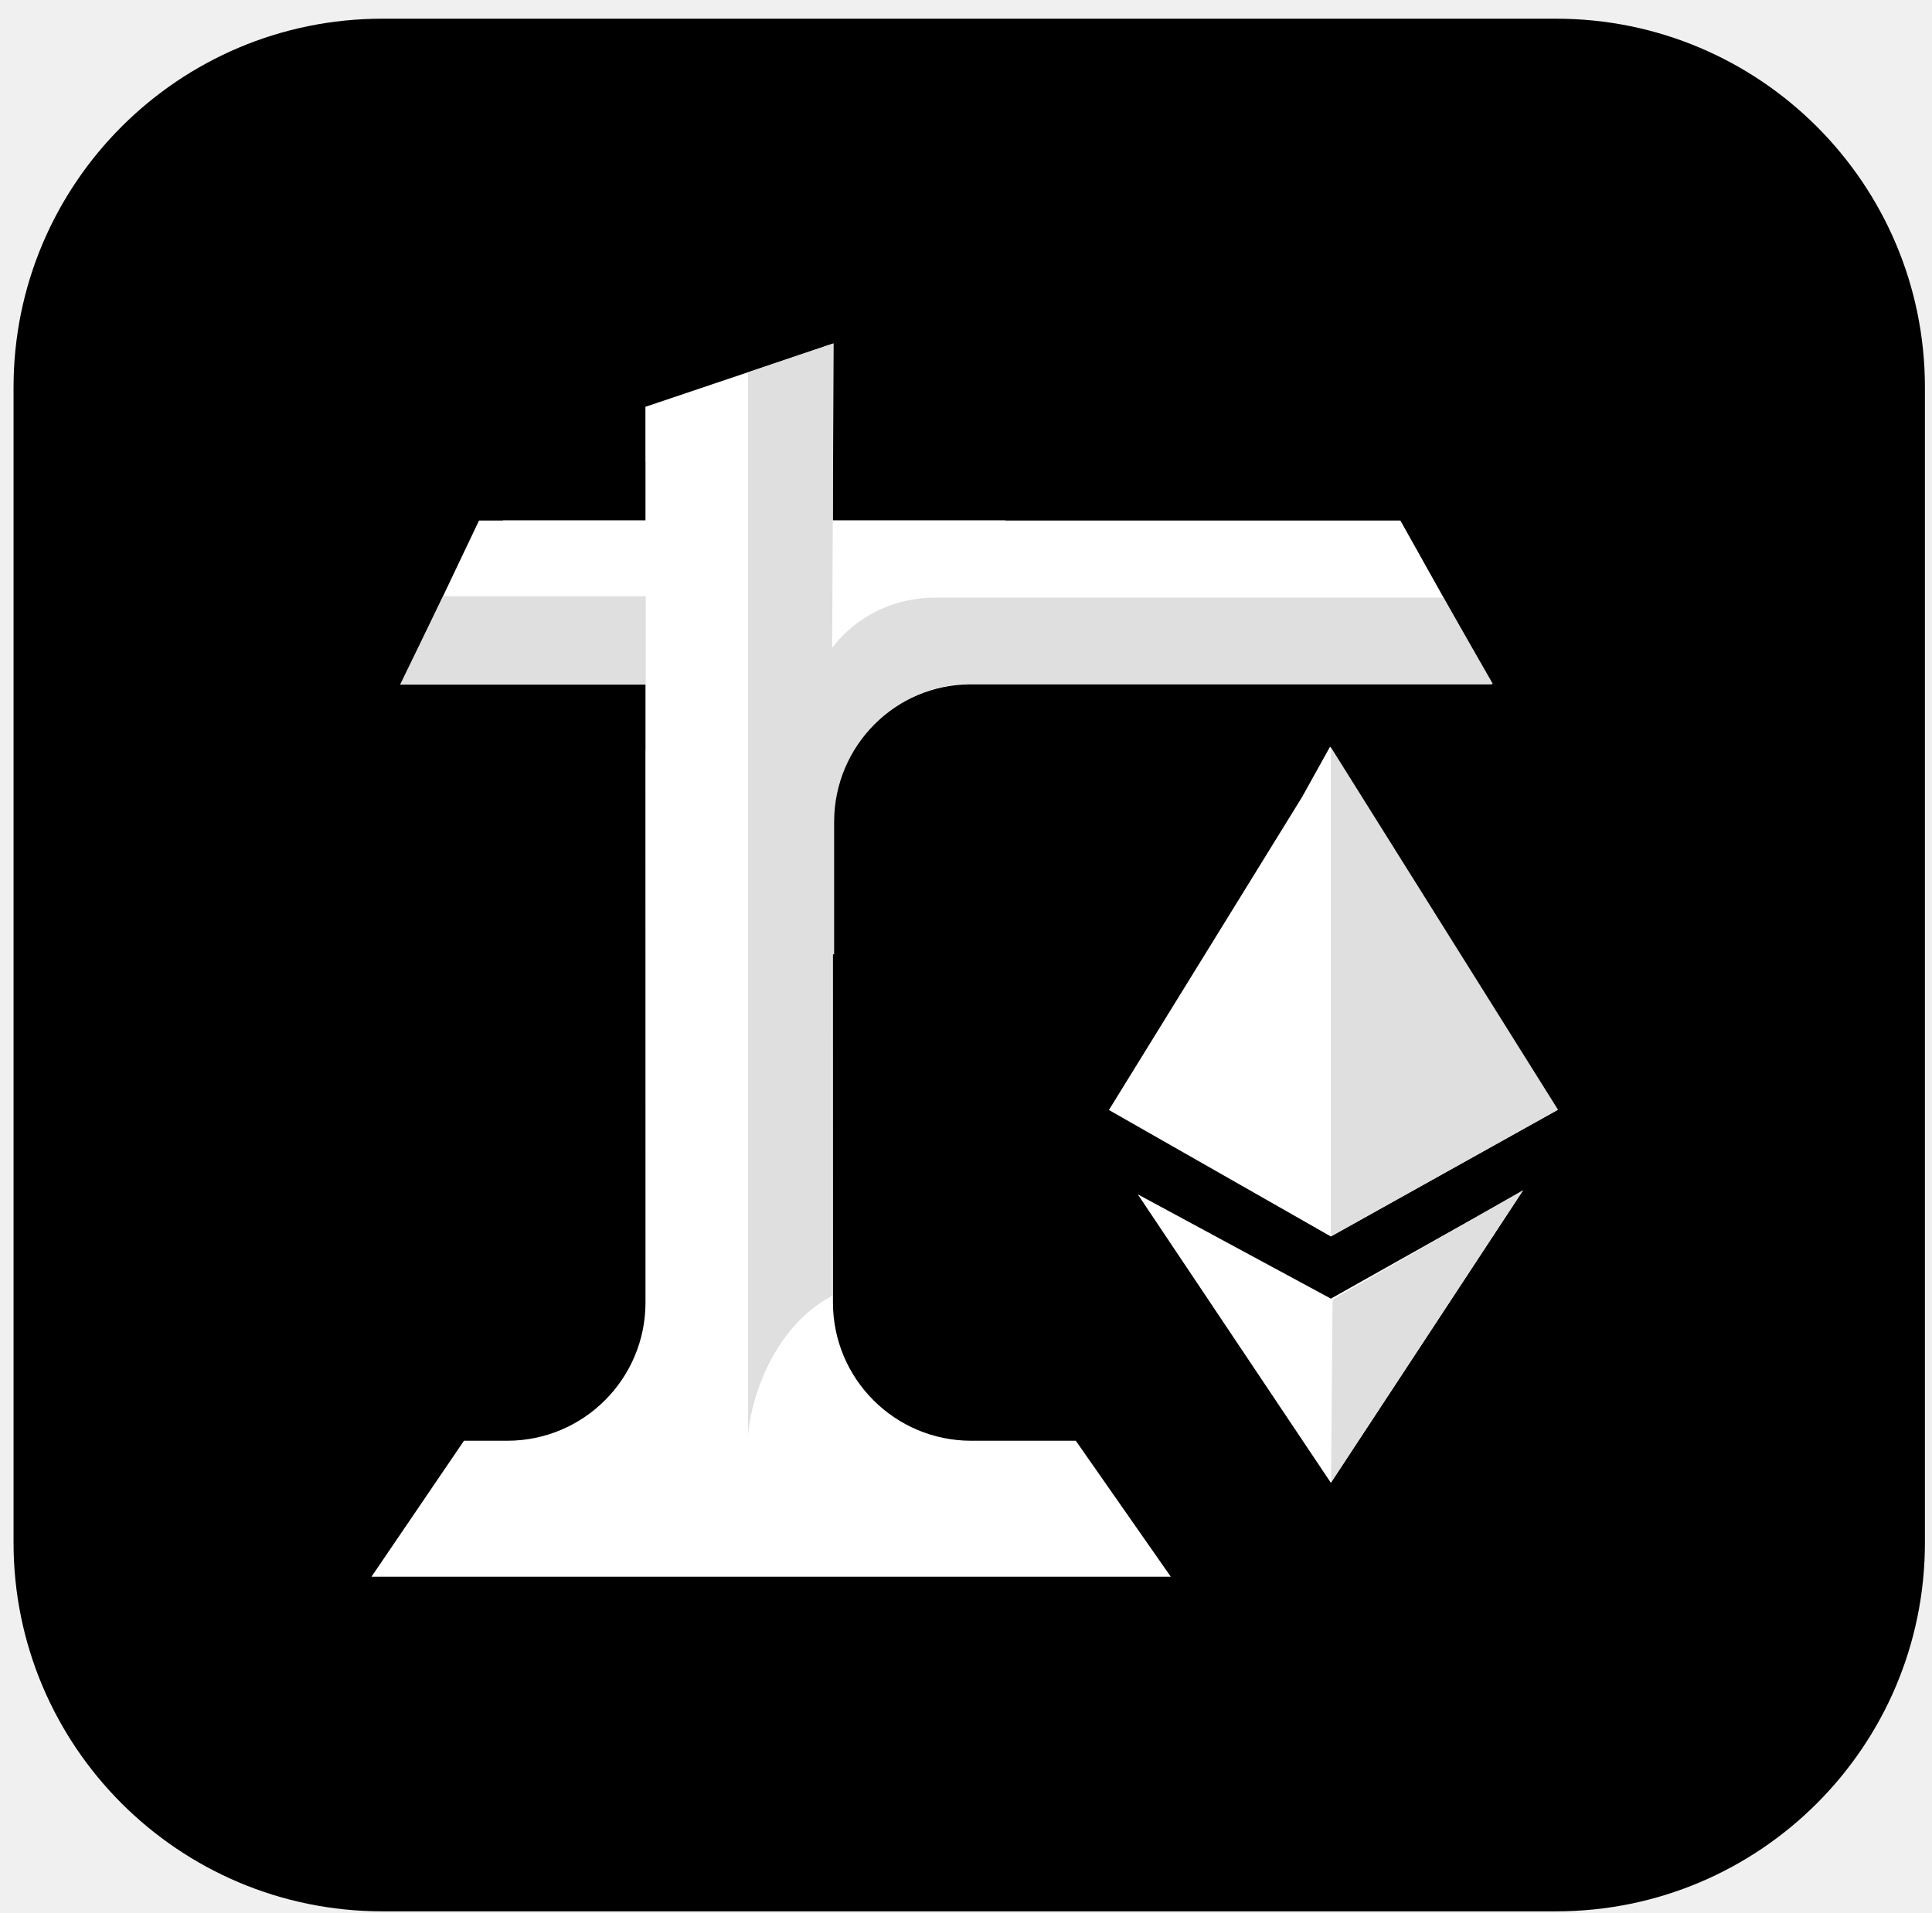
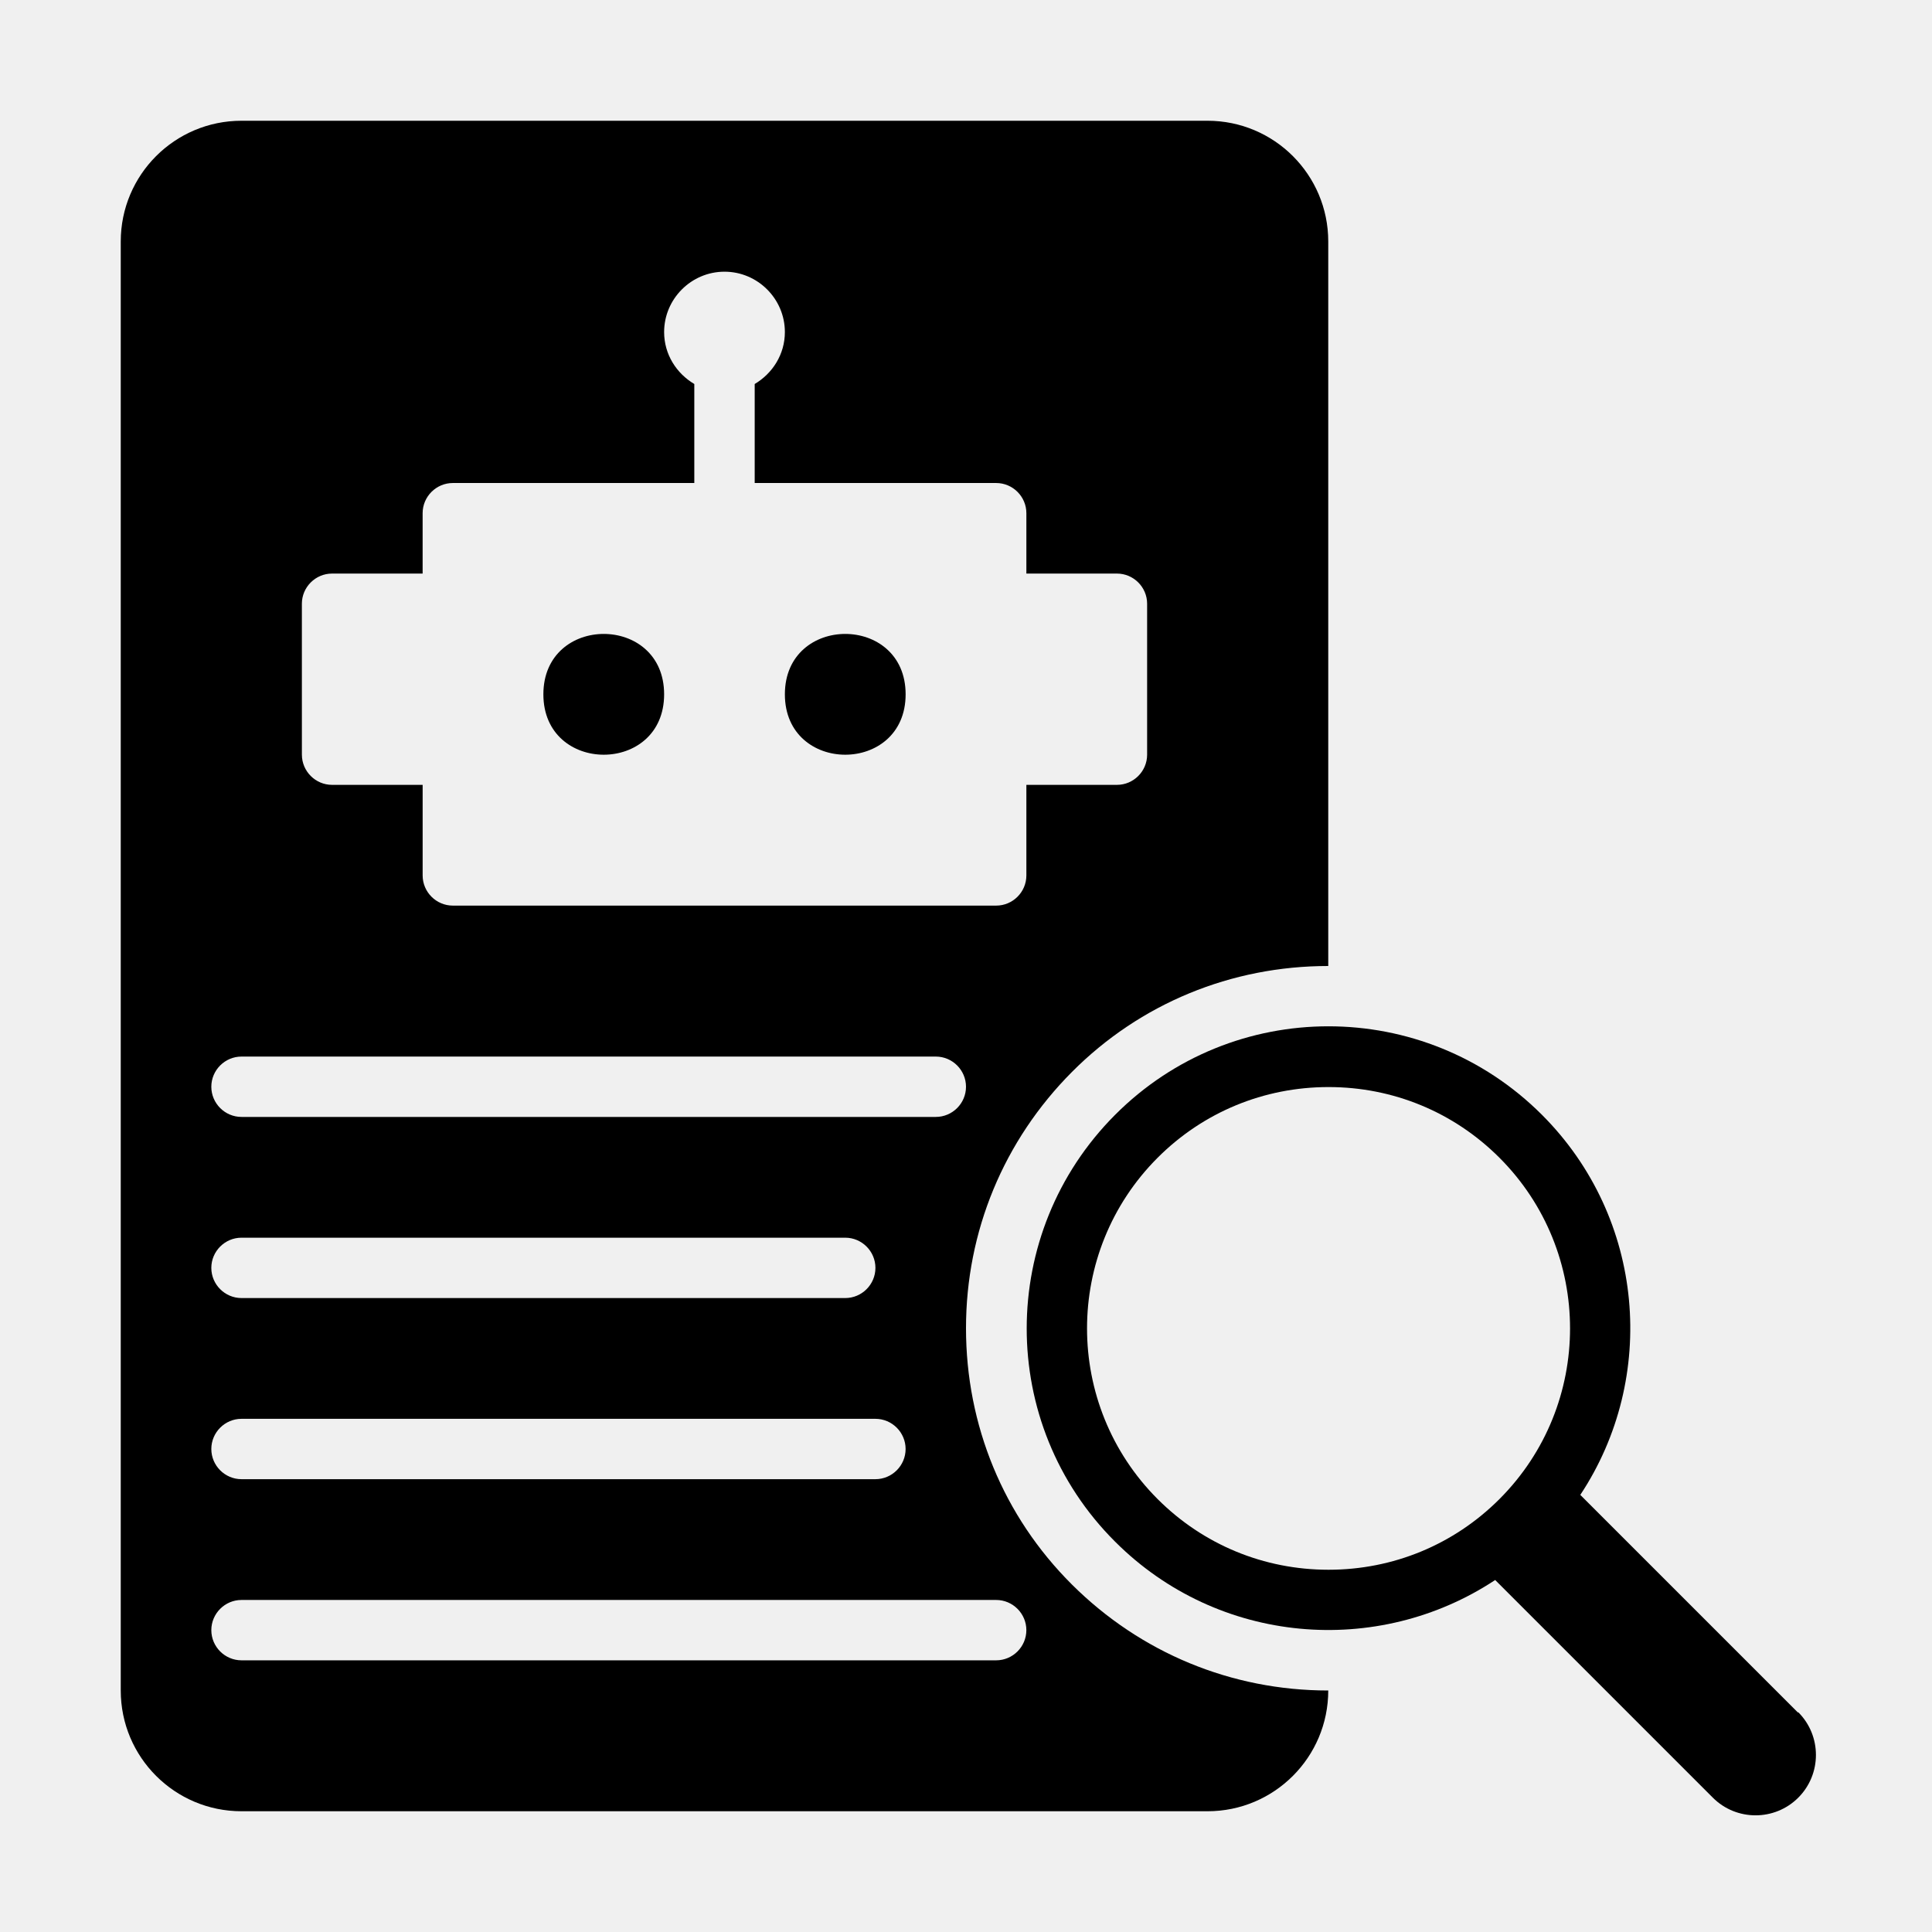
- <svg xmlns="http://www.w3.org/2000/svg" width="103" height="102" viewBox="0 0 103 102" fill="none">
-   <rect x="0.722" y="0.997" width="101.901" height="100.925" rx="19.661" fill="black" />
-   <path d="M69.415 42.505L70.912 39.812L72.544 42.505L83.024 59.191L70.953 65.936L59.119 59.191L69.415 42.505Z" fill="white" />
-   <path d="M70.953 69.25L60.658 63.688L70.953 79.072L81.184 63.498L70.953 69.25Z" fill="white" />
-   <path d="M70.953 65.926V41.853V39.85L83.063 59.178L70.953 65.926Z" fill="#DFDFDF" />
-   <path d="M70.962 79.05L71.041 69.297L81.206 63.463L70.962 79.05Z" fill="#DFDFDF" />
-   <path d="M34.409 21.693V24.613H34.413L34.412 27.747H26.809L26.809 27.757H25.538L21.384 36.491H34.413V39.972H34.409L34.413 69.455C34.413 73.527 31.113 76.828 27.041 76.828H24.735L19.806 84.077H62.417L57.354 76.828H51.779C47.708 76.828 44.407 73.527 44.407 69.455L44.402 43.665C44.507 39.708 47.73 36.527 51.705 36.491H79.548L74.658 27.757H53.602L53.602 27.747L44.399 27.747L44.399 24.613H44.402V18.325L34.409 21.693Z" fill="white" />
-   <path d="M39.882 19.852V76.55C39.973 74.964 41.047 70.855 44.365 69.103V50.867L44.47 50.9V43.831C44.47 39.759 47.771 36.458 51.843 36.458H79.581L76.951 31.866H49.908C46.129 31.866 44.365 34.556 44.365 34.556L44.444 18.307L39.882 19.852Z" fill="#DFDFDF" />
-   <path d="M23.622 31.793L21.329 36.508H34.425V31.793H23.622Z" fill="#DFDFDF" />
+ <svg xmlns="http://www.w3.org/2000/svg" width="100pt" height="100pt" version="1.1" viewBox="0 0 100 100" fill="currentColor">
+   <g>
+     <path d="m93.062 88.641-11.266-11.266c4.016-6.062 3.359-14.328-1.984-19.672-6.109-6.109-16-6.109-22.094 0s-6.109 16 0 22.094c5.344 5.344 13.594 6 19.672 1.984l11.266 11.266c1.219 1.219 3.203 1.219 4.422 0s1.219-3.203 0-4.422zm-33.141-11.047c-4.875-4.875-4.875-12.797 0-17.672 2.359-2.359 5.5-3.656 8.844-3.656s6.484 1.297 8.844 3.656c4.875 4.875 4.875 12.797 0 17.672-2.359 2.359-5.5 3.656-8.844 3.656s-6.484-1.297-8.844-3.656z" />
+     <path d="m34.375 35.938c0 4.168-6.25 4.168-6.25 0s6.25-4.168 6.25 0" />
+     <path d="m46.875 35.938c0 4.168-6.25 4.168-6.25 0s6.25-4.168 6.25 0" />
+     <path d="m50 68.75c0-5.016 1.953-9.719 5.484-13.266s8.25-5.484 13.266-5.484v-37.5c0-3.453-2.797-6.25-6.25-6.25h-50c-3.453 0-6.25 2.797-6.25 6.25v75c0 3.453 2.797 6.25 6.25 6.25h50c3.453 0 6.25-2.797 6.25-6.25-5.016 0-9.719-1.953-13.266-5.484s-5.484-8.25-5.484-13.266zm-34.375-37.5c0-0.859 0.703-1.562 1.562-1.562h4.688v-3.125c0-0.859 0.703-1.562 1.562-1.562h12.5v-5.125c-0.922-0.547-1.562-1.531-1.562-2.688 0-1.719 1.406-3.125 3.125-3.125s3.125 1.406 3.125 3.125c0 1.156-0.641 2.141-1.562 2.688v5.125h12.5c0.859 0 1.562 0.703 1.562 1.562v3.125h4.688c0.859 0 1.562 0.703 1.562 1.562v7.812c0 0.859-0.703 1.562-1.562 1.562h-4.688v4.688c0 0.859-0.703 1.562-1.562 1.562h-28.125c-0.859 0-1.562-0.703-1.562-1.562v-4.688h-4.688c-0.859 0-1.562-0.703-1.562-1.562zm-3.125 23.438h35.938c0.859 0 1.562 0.703 1.562 1.562s-0.703 1.562-1.562 1.562h-35.938c-0.859 0-1.562-0.703-1.562-1.562s0.703-1.562 1.562-1.562zm0 9.375h31.25c0.859 0 1.562 0.703 1.562 1.562s-0.703 1.562-1.562 1.562h-31.25c-0.859 0-1.562-0.703-1.562-1.562s0.703-1.562 1.562-1.562zm0 9.375h32.812c0.859 0 1.562 0.703 1.562 1.562s-0.703 1.562-1.562 1.562h-32.812c-0.859 0-1.562-0.703-1.562-1.562s0.703-1.562 1.562-1.562zm39.062 12.5h-39.062c-0.859 0-1.562-0.703-1.562-1.562s0.703-1.562 1.562-1.562h39.062c0.859 0 1.562 0.703 1.562 1.562s-0.703 1.562-1.562 1.562z" />
+   </g>
</svg>
